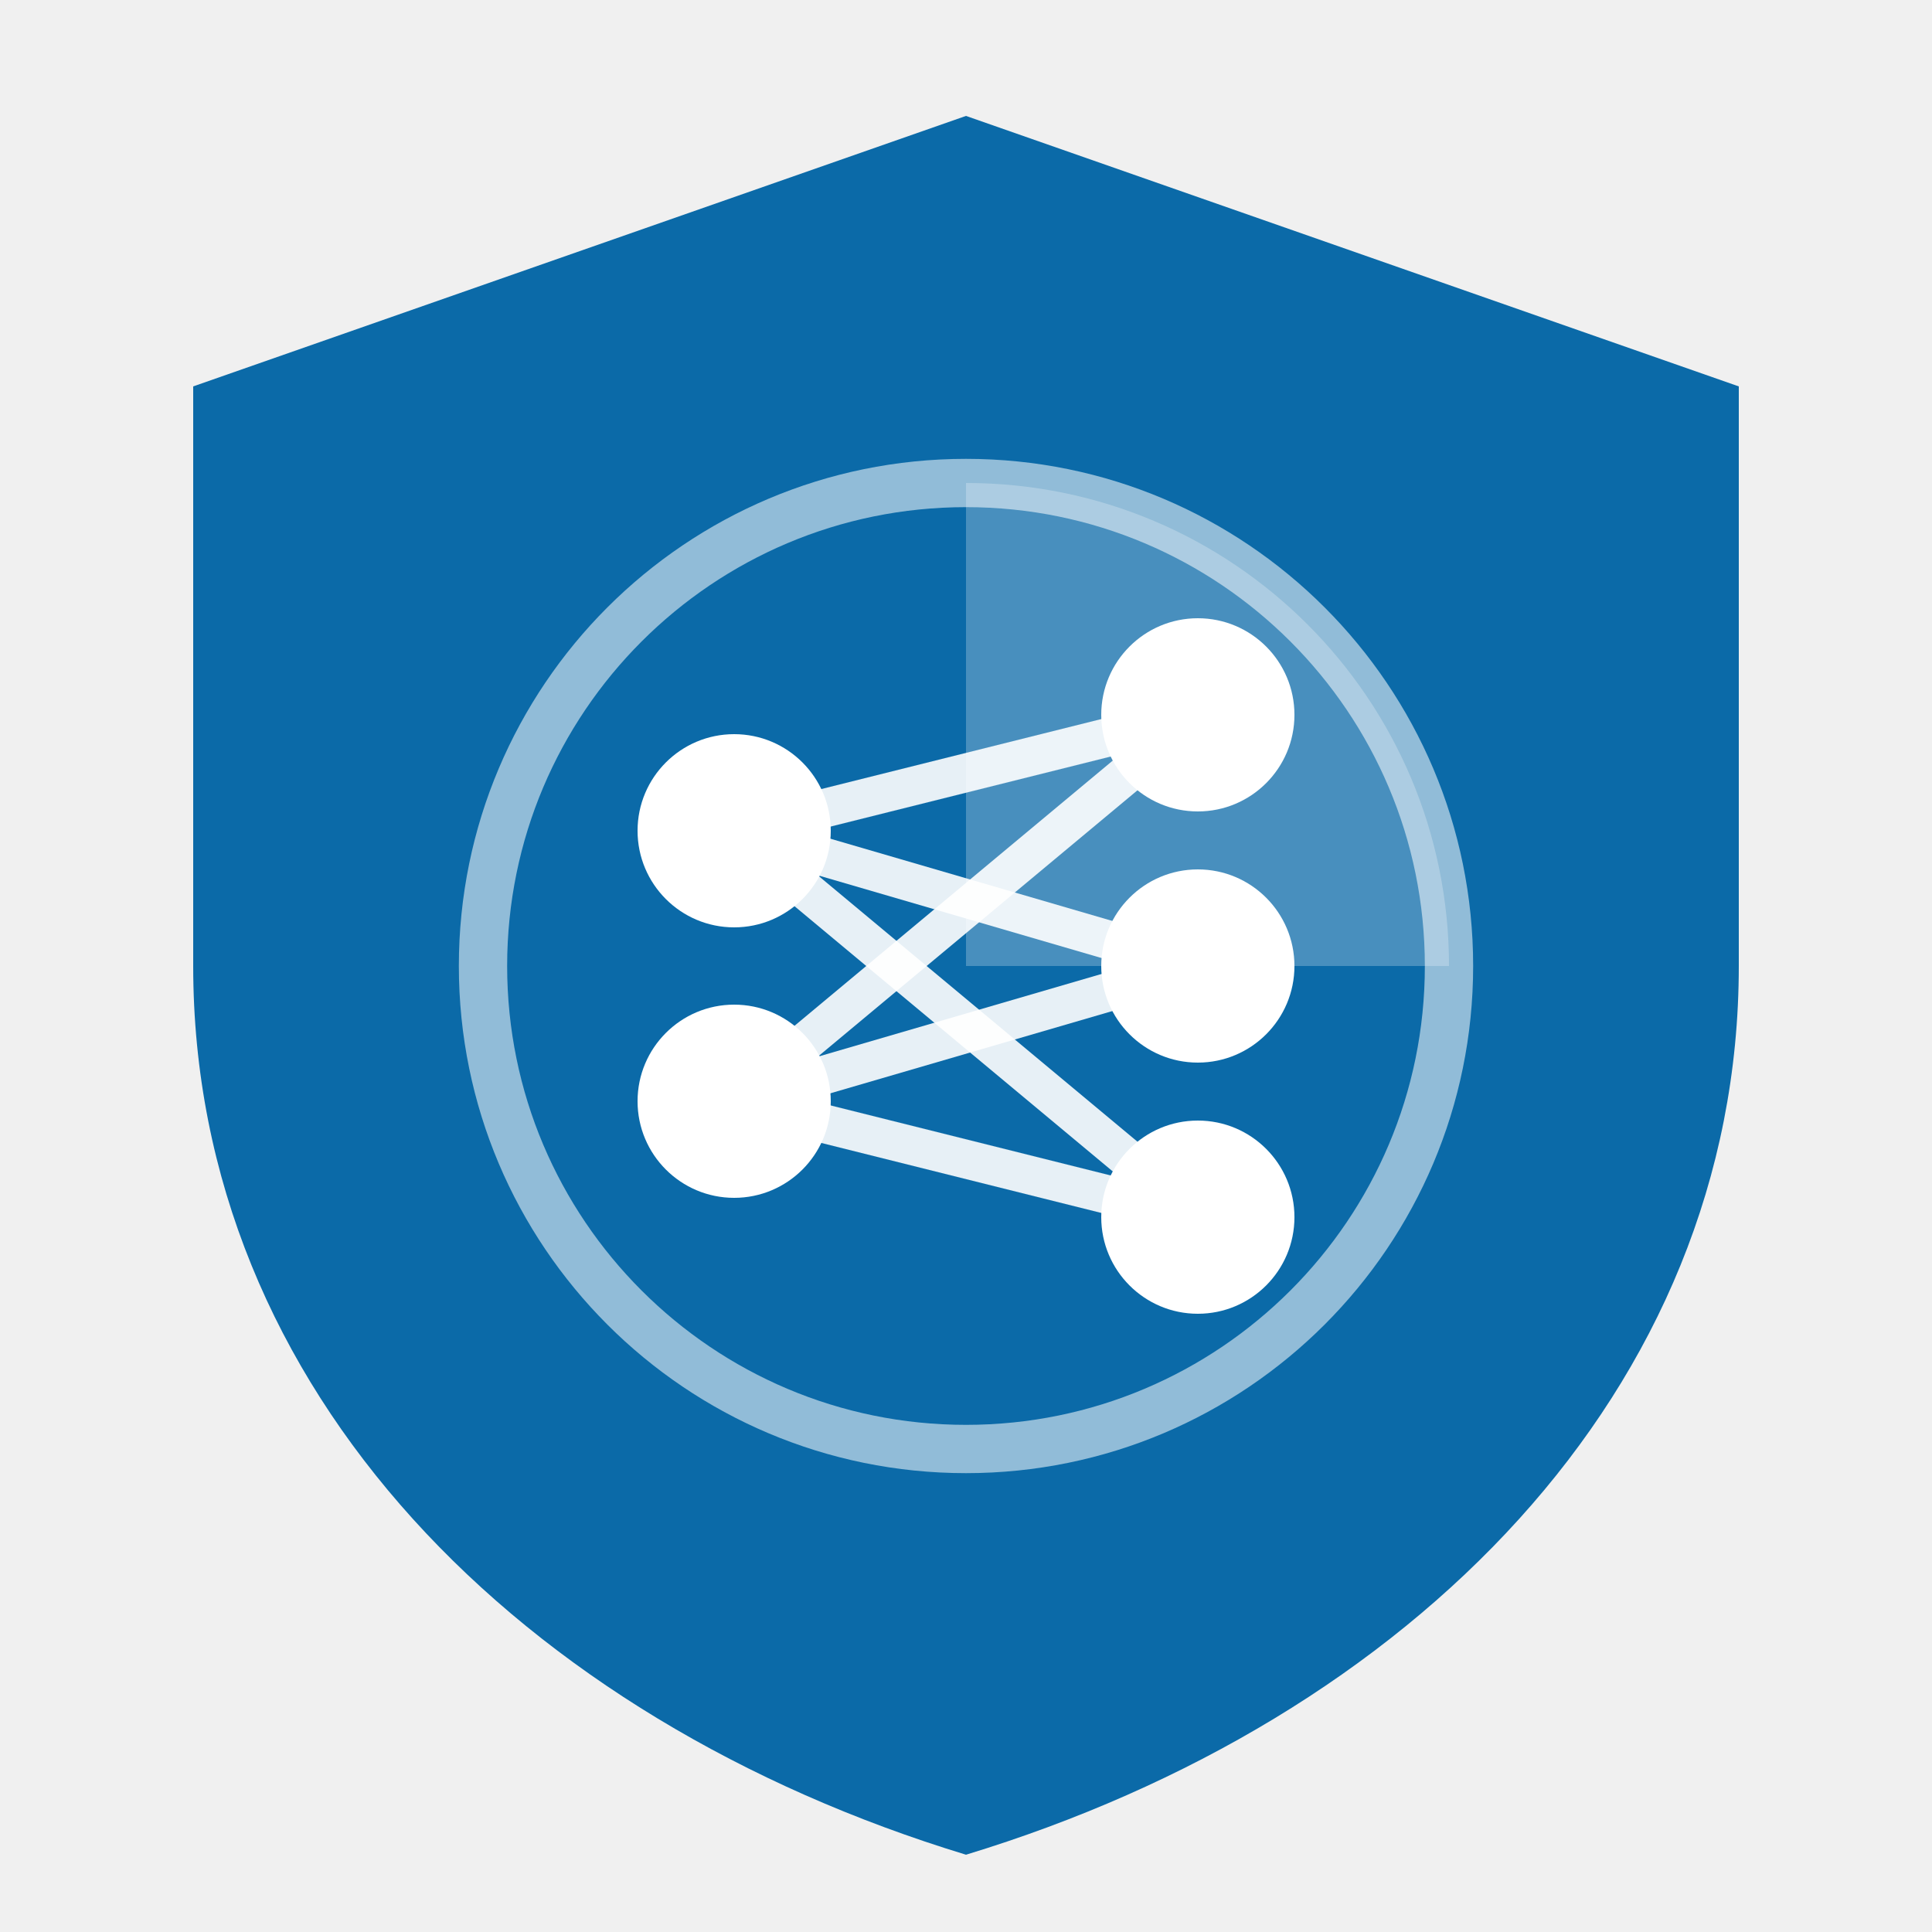
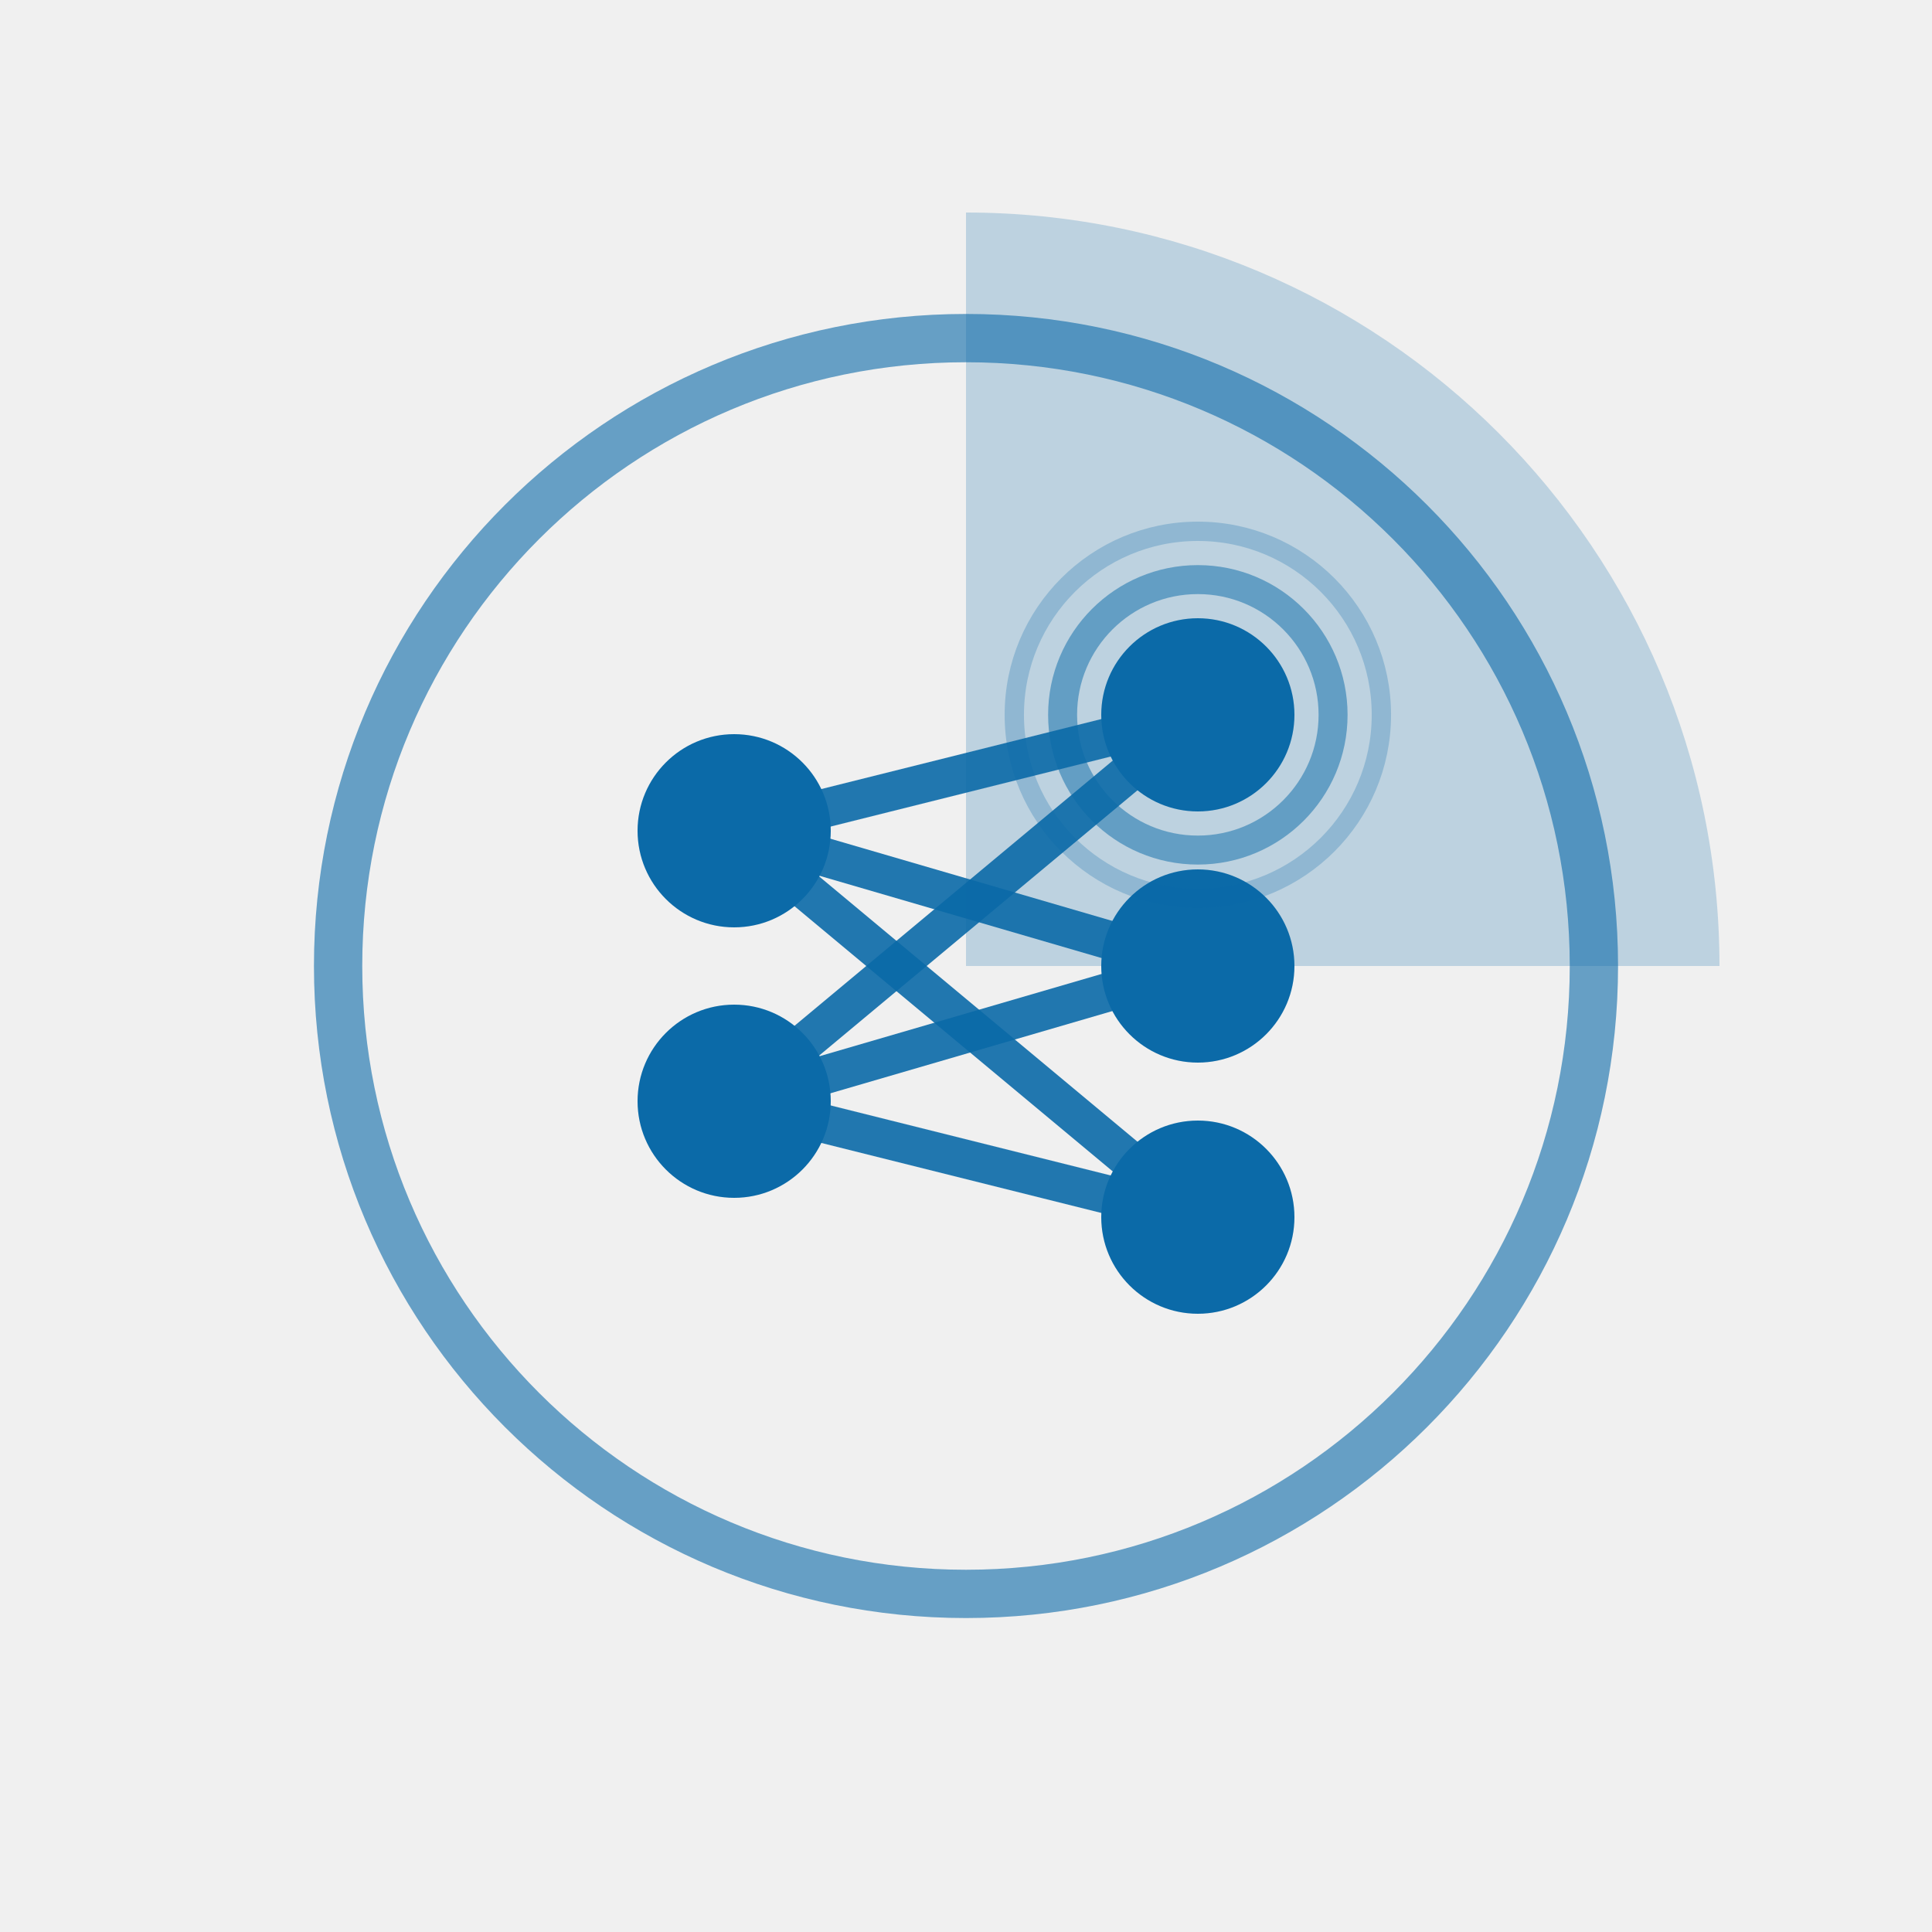
<svg xmlns="http://www.w3.org/2000/svg" viewBox="0 0 200 200" role="img" aria-label="AI Safety Radar logo">
-   <path d="M 100 12 L 180 40 L 180 100 C 180 144 146 178 100 192 C 54 178 20 144 20 100 L 20 40 Z" fill="#0b6aa8" />
-   <path d="M 100 100 L 100 50 A 50 50 0 0 1 150 100 Z" fill="#ffffff" fill-opacity="0.25" />
-   <circle cx="100" cy="100" r="50" fill="none" stroke="#ffffff" stroke-width="5" stroke-opacity="0.55" />
-   <g stroke="#ffffff" stroke-width="4" stroke-opacity="0.9">
+   <path d="M 100 100 L 100 22 A 78 78 0 0 1 178 100 Z" fill="#0b6aa8" fill-opacity="0.22" />
+   <circle cx="100" cy="100" r="65" fill="none" stroke="#0b6aa8" stroke-width="5" stroke-opacity="0.6" />
+   <g stroke="#0b6aa8" stroke-width="4" stroke-opacity="0.9">
    <line x1="76" y1="86" x2="124" y2="74" />
    <line x1="76" y1="86" x2="124" y2="100" />
    <line x1="76" y1="86" x2="124" y2="126" />
    <line x1="76" y1="114" x2="124" y2="74" />
    <line x1="76" y1="114" x2="124" y2="100" />
    <line x1="76" y1="114" x2="124" y2="126" />
  </g>
-   <g fill="#ffffff">
+   <g fill="#0b6aa8">
    <circle cx="76" cy="86" r="10" />
    <circle cx="76" cy="114" r="10" />
-     <circle cx="124" cy="74" r="10" />
    <circle cx="124" cy="100" r="10" />
    <circle cx="124" cy="126" r="10" />
  </g>
+   <circle cx="124" cy="74" r="10" fill="#0b6aa8" />
+   <circle cx="124" cy="74" r="14" fill="none" stroke="#0b6aa8" stroke-width="3" stroke-opacity="0.5" />
+   <circle cx="124" cy="74" r="19" fill="none" stroke="#0b6aa8" stroke-width="2" stroke-opacity="0.25" />
</svg>
